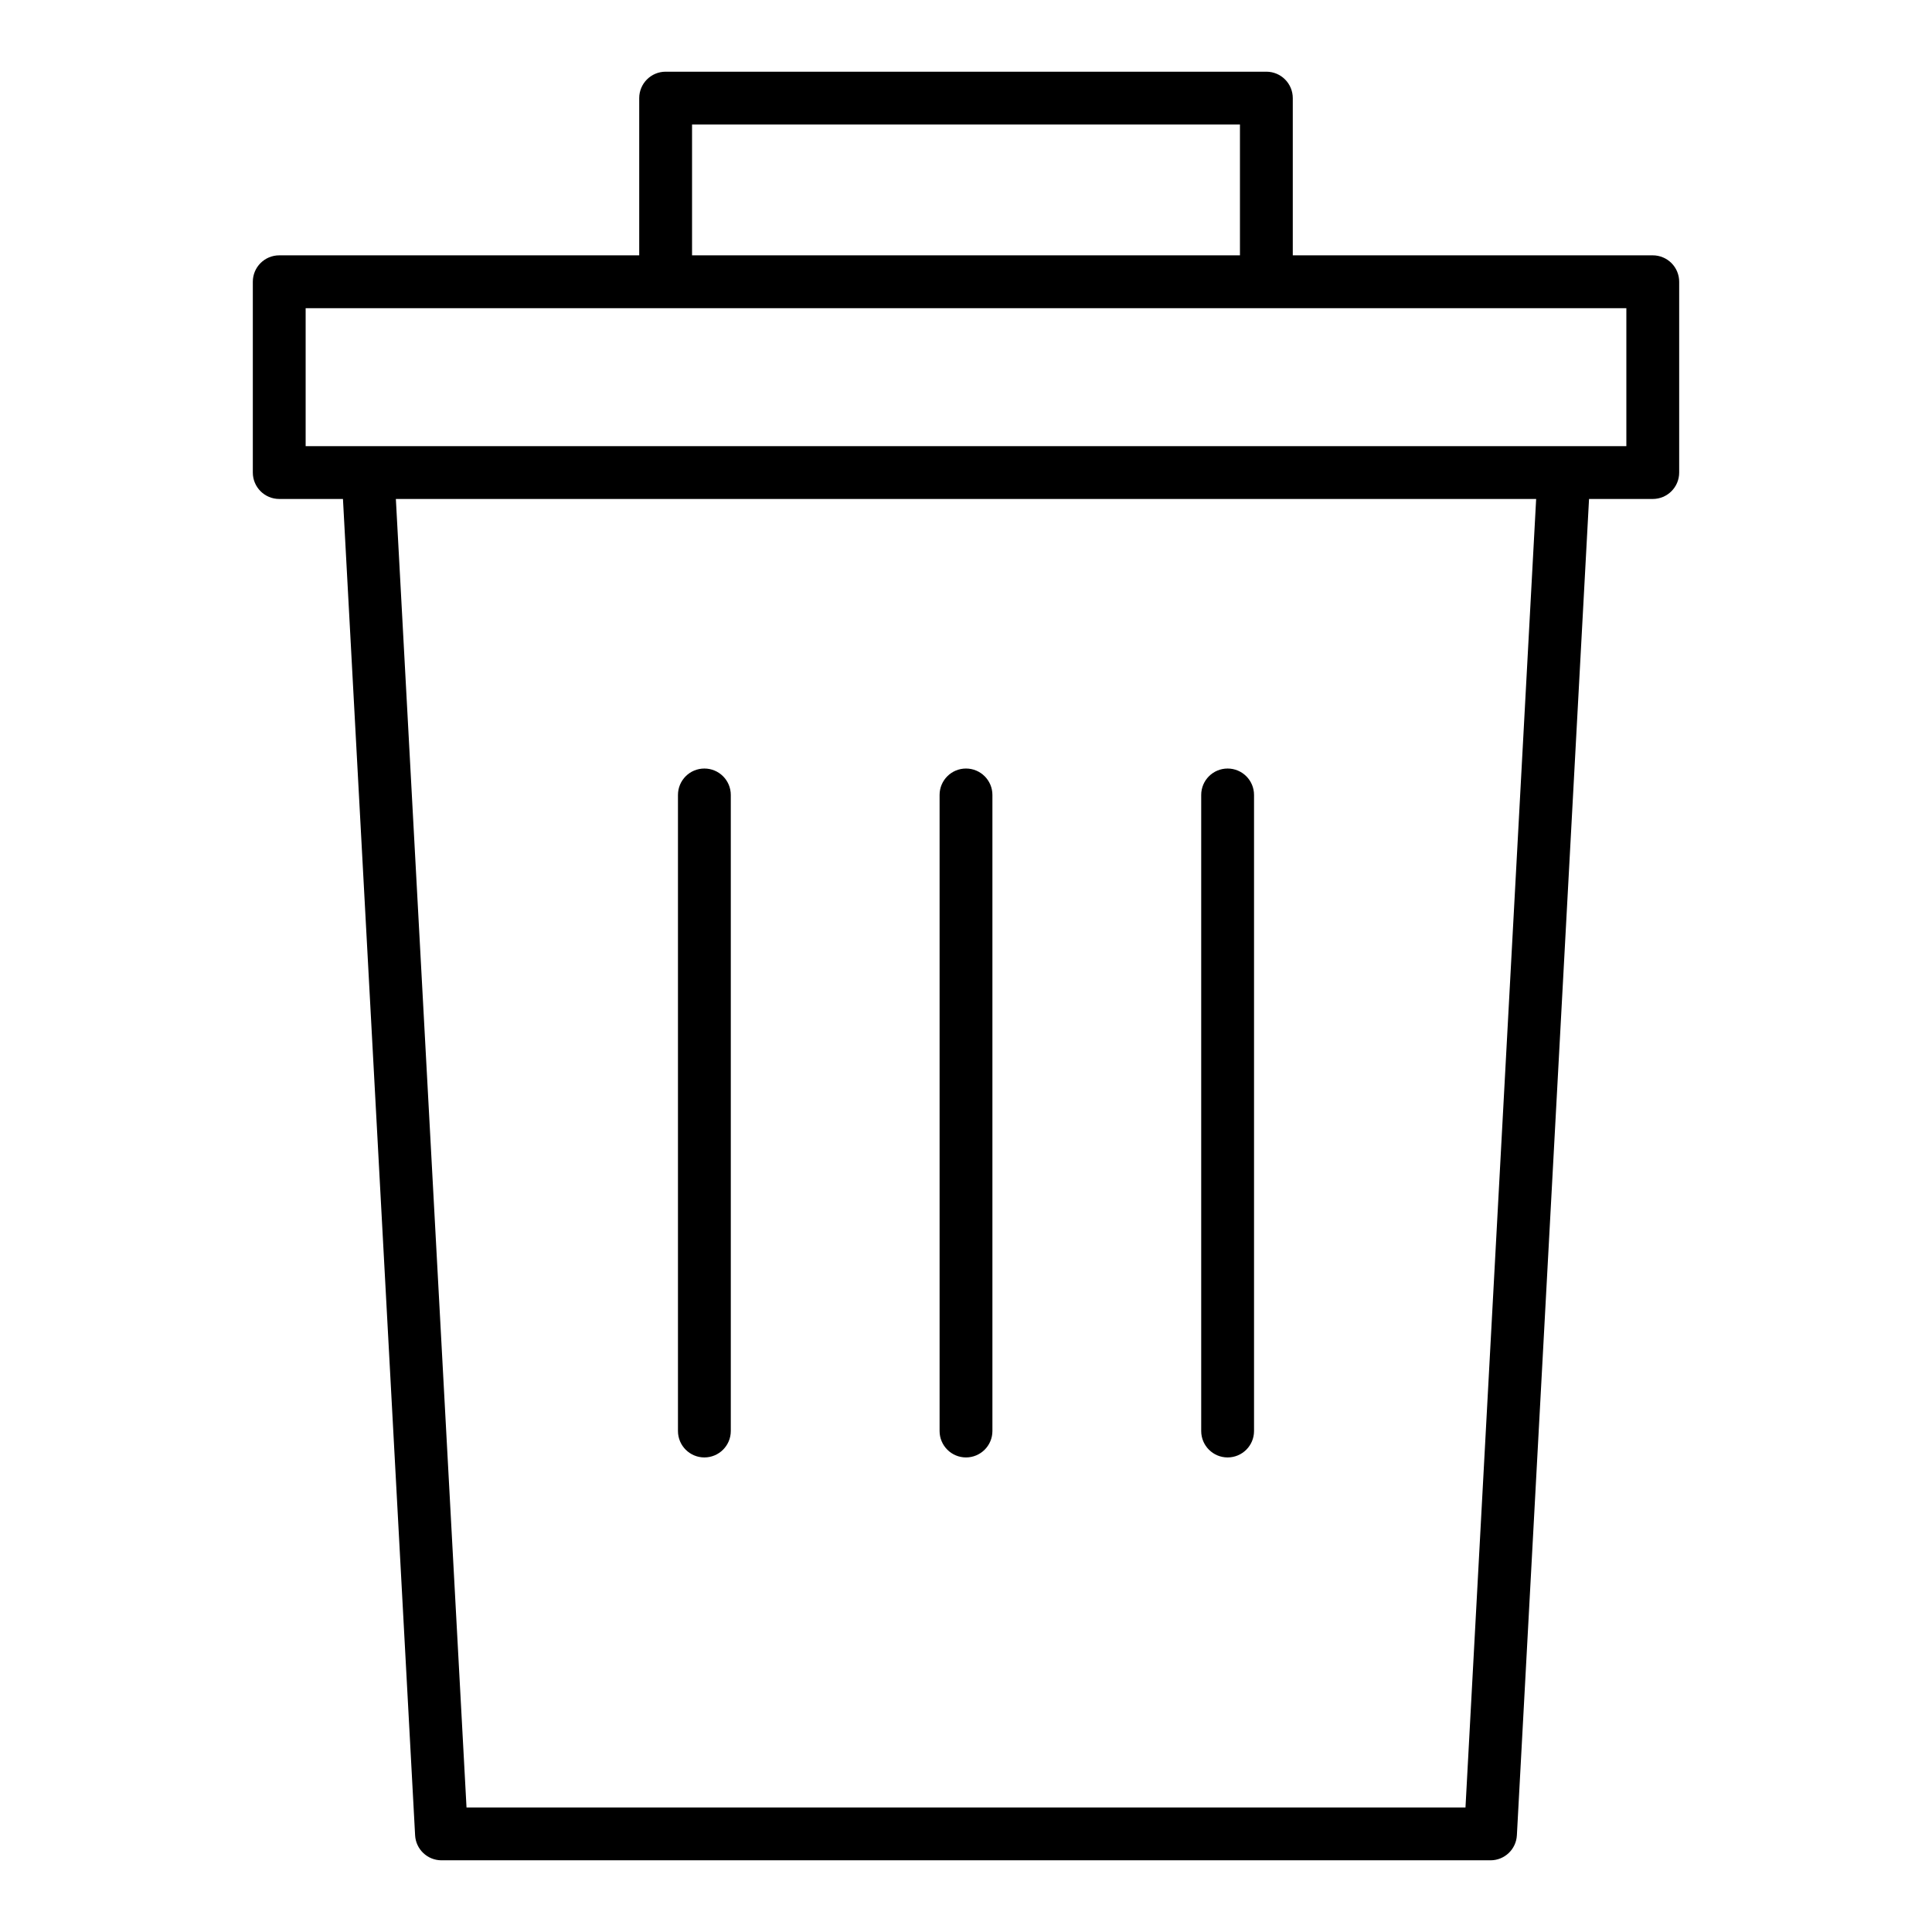
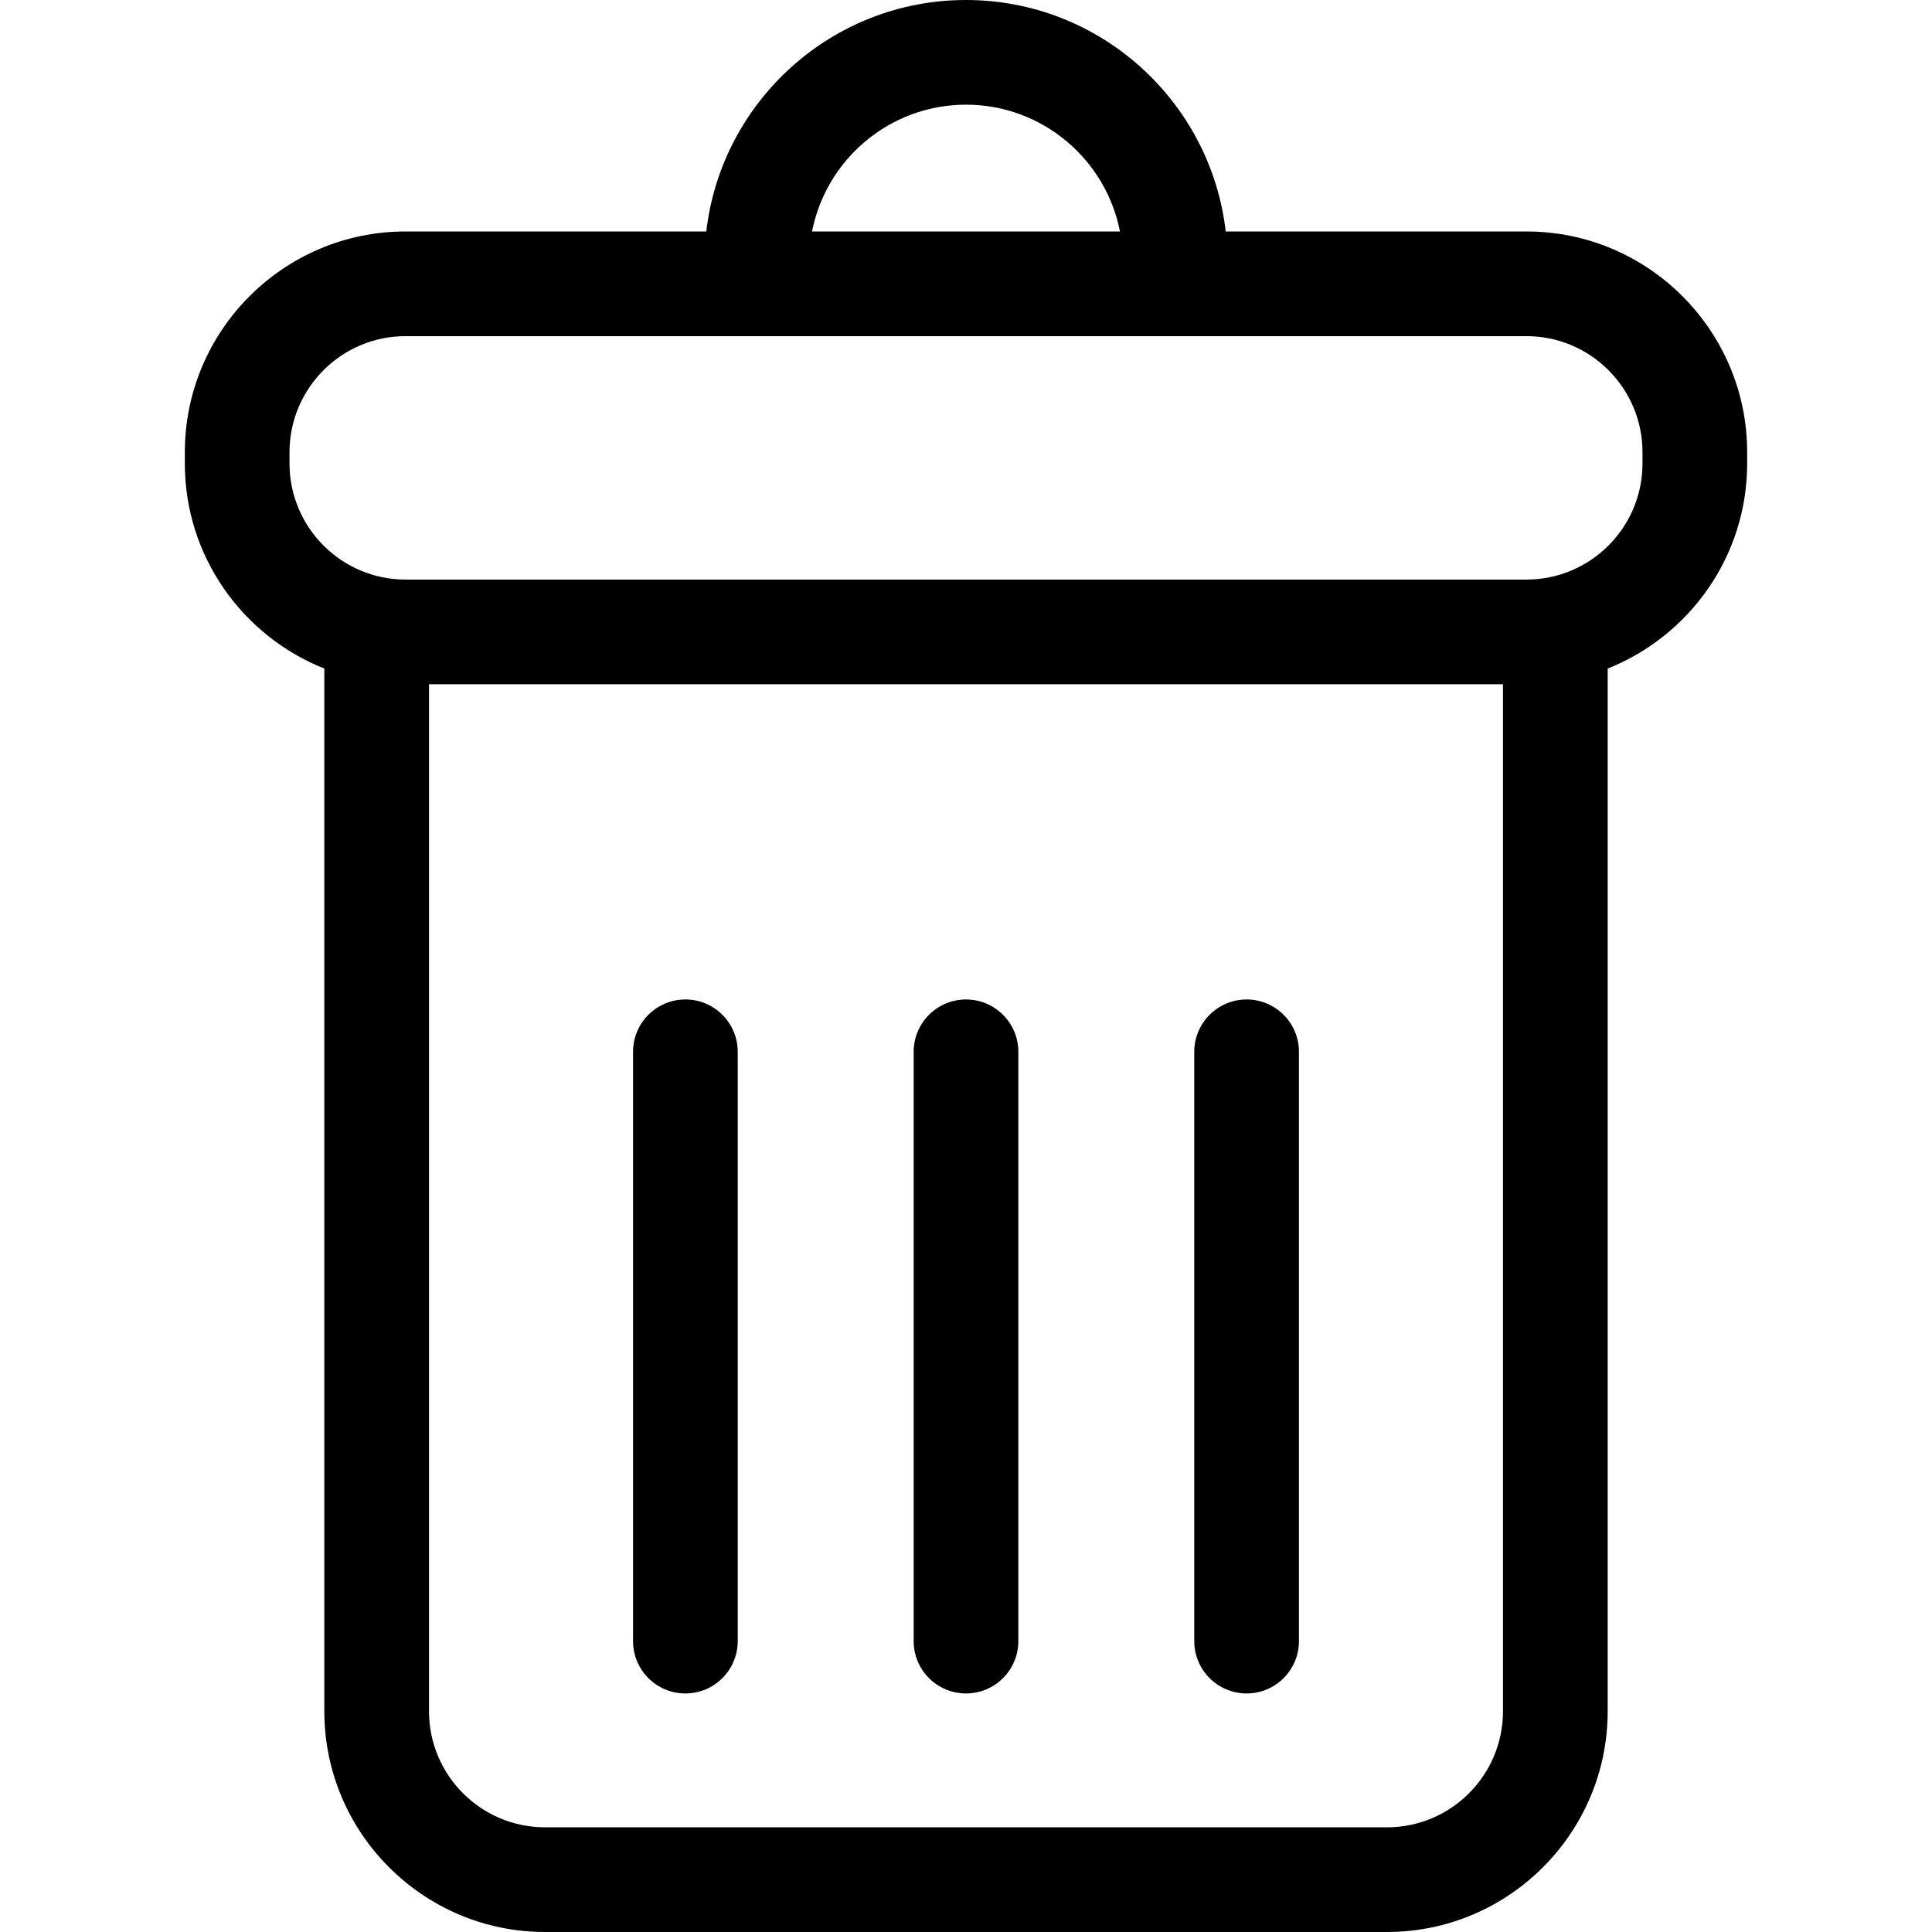
- <svg xmlns="http://www.w3.org/2000/svg" id="Layer_1" height="512" viewBox="0 0 128 128" width="512" data-name="Layer 1">
-   <path d="m109.5 16.917h-23.85v-10.417a1.75 1.75 0 0 0 -1.75-1.75h-39.8a1.751 1.751 0 0 0 -1.75 1.75v10.417h-23.85a1.75 1.75 0 0 0 -1.75 1.75v12.641a1.751 1.751 0 0 0 1.75 1.75h4.222l4.78 88.536a1.751 1.751 0 0 0 1.748 1.656h69.5a1.749 1.749 0 0 0 1.747-1.656l4.781-88.536h4.222a1.75 1.75 0 0 0 1.75-1.75v-12.641a1.749 1.749 0 0 0 -1.75-1.75zm-63.65-8.667h36.3v8.667h-36.3zm51.242 111.5h-66.184l-4.681-86.692h75.547zm10.658-90.192h-87.5v-9.141h23.816.034s.022 0 .034 0h39.733.033s.023 0 .034 0h23.816z" />
-   <path d="m46.667 96.559a1.751 1.751 0 0 0 1.75-1.75v-42.142a1.75 1.75 0 0 0 -3.5 0v42.142a1.75 1.75 0 0 0 1.75 1.75z" />
-   <path d="m64 96.559a1.751 1.751 0 0 0 1.75-1.75v-42.142a1.75 1.75 0 0 0 -3.5 0v42.142a1.751 1.751 0 0 0 1.75 1.75z" />
-   <path d="m81.333 96.559a1.75 1.75 0 0 0 1.75-1.75v-42.142a1.75 1.75 0 0 0 -3.5 0v42.142a1.75 1.75 0 0 0 1.75 1.75z" />
+ <svg xmlns="http://www.w3.org/2000/svg" version="1.1" id="Capa_1" x="0px" y="0px" width="482.428px" height="482.429px" viewBox="0 0 482.428 482.429" style="enable-background:new 0 0 482.428 482.429;" xml:space="preserve">
+   <g>
+     <g>
+       <path d="M381.163,57.799h-75.094C302.323,25.316,274.686,0,241.214,0c-33.471,0-61.104,25.315-64.85,57.799h-75.098    c-30.39,0-55.111,24.728-55.111,55.117v2.828c0,23.223,14.46,43.1,34.83,51.199v260.369c0,30.39,24.724,55.117,55.112,55.117    h210.236c30.389,0,55.111-24.729,55.111-55.117V166.944c20.369-8.1,34.83-27.977,34.83-51.199v-2.828    C436.274,82.527,411.551,57.799,381.163,57.799z M241.214,26.139c19.037,0,34.927,13.645,38.443,31.66h-76.879    C206.293,39.783,222.184,26.139,241.214,26.139z M375.305,427.312c0,15.978-13,28.979-28.973,28.979H136.096    c-15.973,0-28.973-13.002-28.973-28.979V170.861h268.182V427.312z M410.135,115.744c0,15.978-13,28.979-28.973,28.979H101.266    c-15.973,0-28.973-13.001-28.973-28.979v-2.828c0-15.978,13-28.979,28.973-28.979h279.897c15.973,0,28.973,13.001,28.973,28.979    V115.744z" />
+       <path d="M171.144,422.863c7.218,0,13.069-5.853,13.069-13.068V262.641c0-7.216-5.852-13.07-13.069-13.07    c-7.217,0-13.069,5.854-13.069,13.07v147.154C158.074,417.012,163.926,422.863,171.144,422.863z" />
+       <path d="M241.214,422.863c7.218,0,13.07-5.853,13.07-13.068V262.641c0-7.216-5.854-13.07-13.07-13.07    c-7.217,0-13.069,5.854-13.069,13.07v147.154C228.145,417.012,233.996,422.863,241.214,422.863z" />
+       <path d="M311.284,422.863c7.217,0,13.068-5.853,13.068-13.068V262.641c0-7.216-5.852-13.07-13.068-13.07    c-7.219,0-13.07,5.854-13.07,13.07v147.154C298.213,417.012,304.067,422.863,311.284,422.863z" />
+     </g>
+   </g>
+   <g>
+ </g>
+   <g>
+ </g>
+   <g>
+ </g>
+   <g>
+ </g>
+   <g>
+ </g>
+   <g>
+ </g>
+   <g>
+ </g>
+   <g>
+ </g>
+   <g>
+ </g>
+   <g>
+ </g>
+   <g>
+ </g>
+   <g>
+ </g>
+   <g>
+ </g>
+   <g>
+ </g>
+   <g>
+ </g>
</svg>
